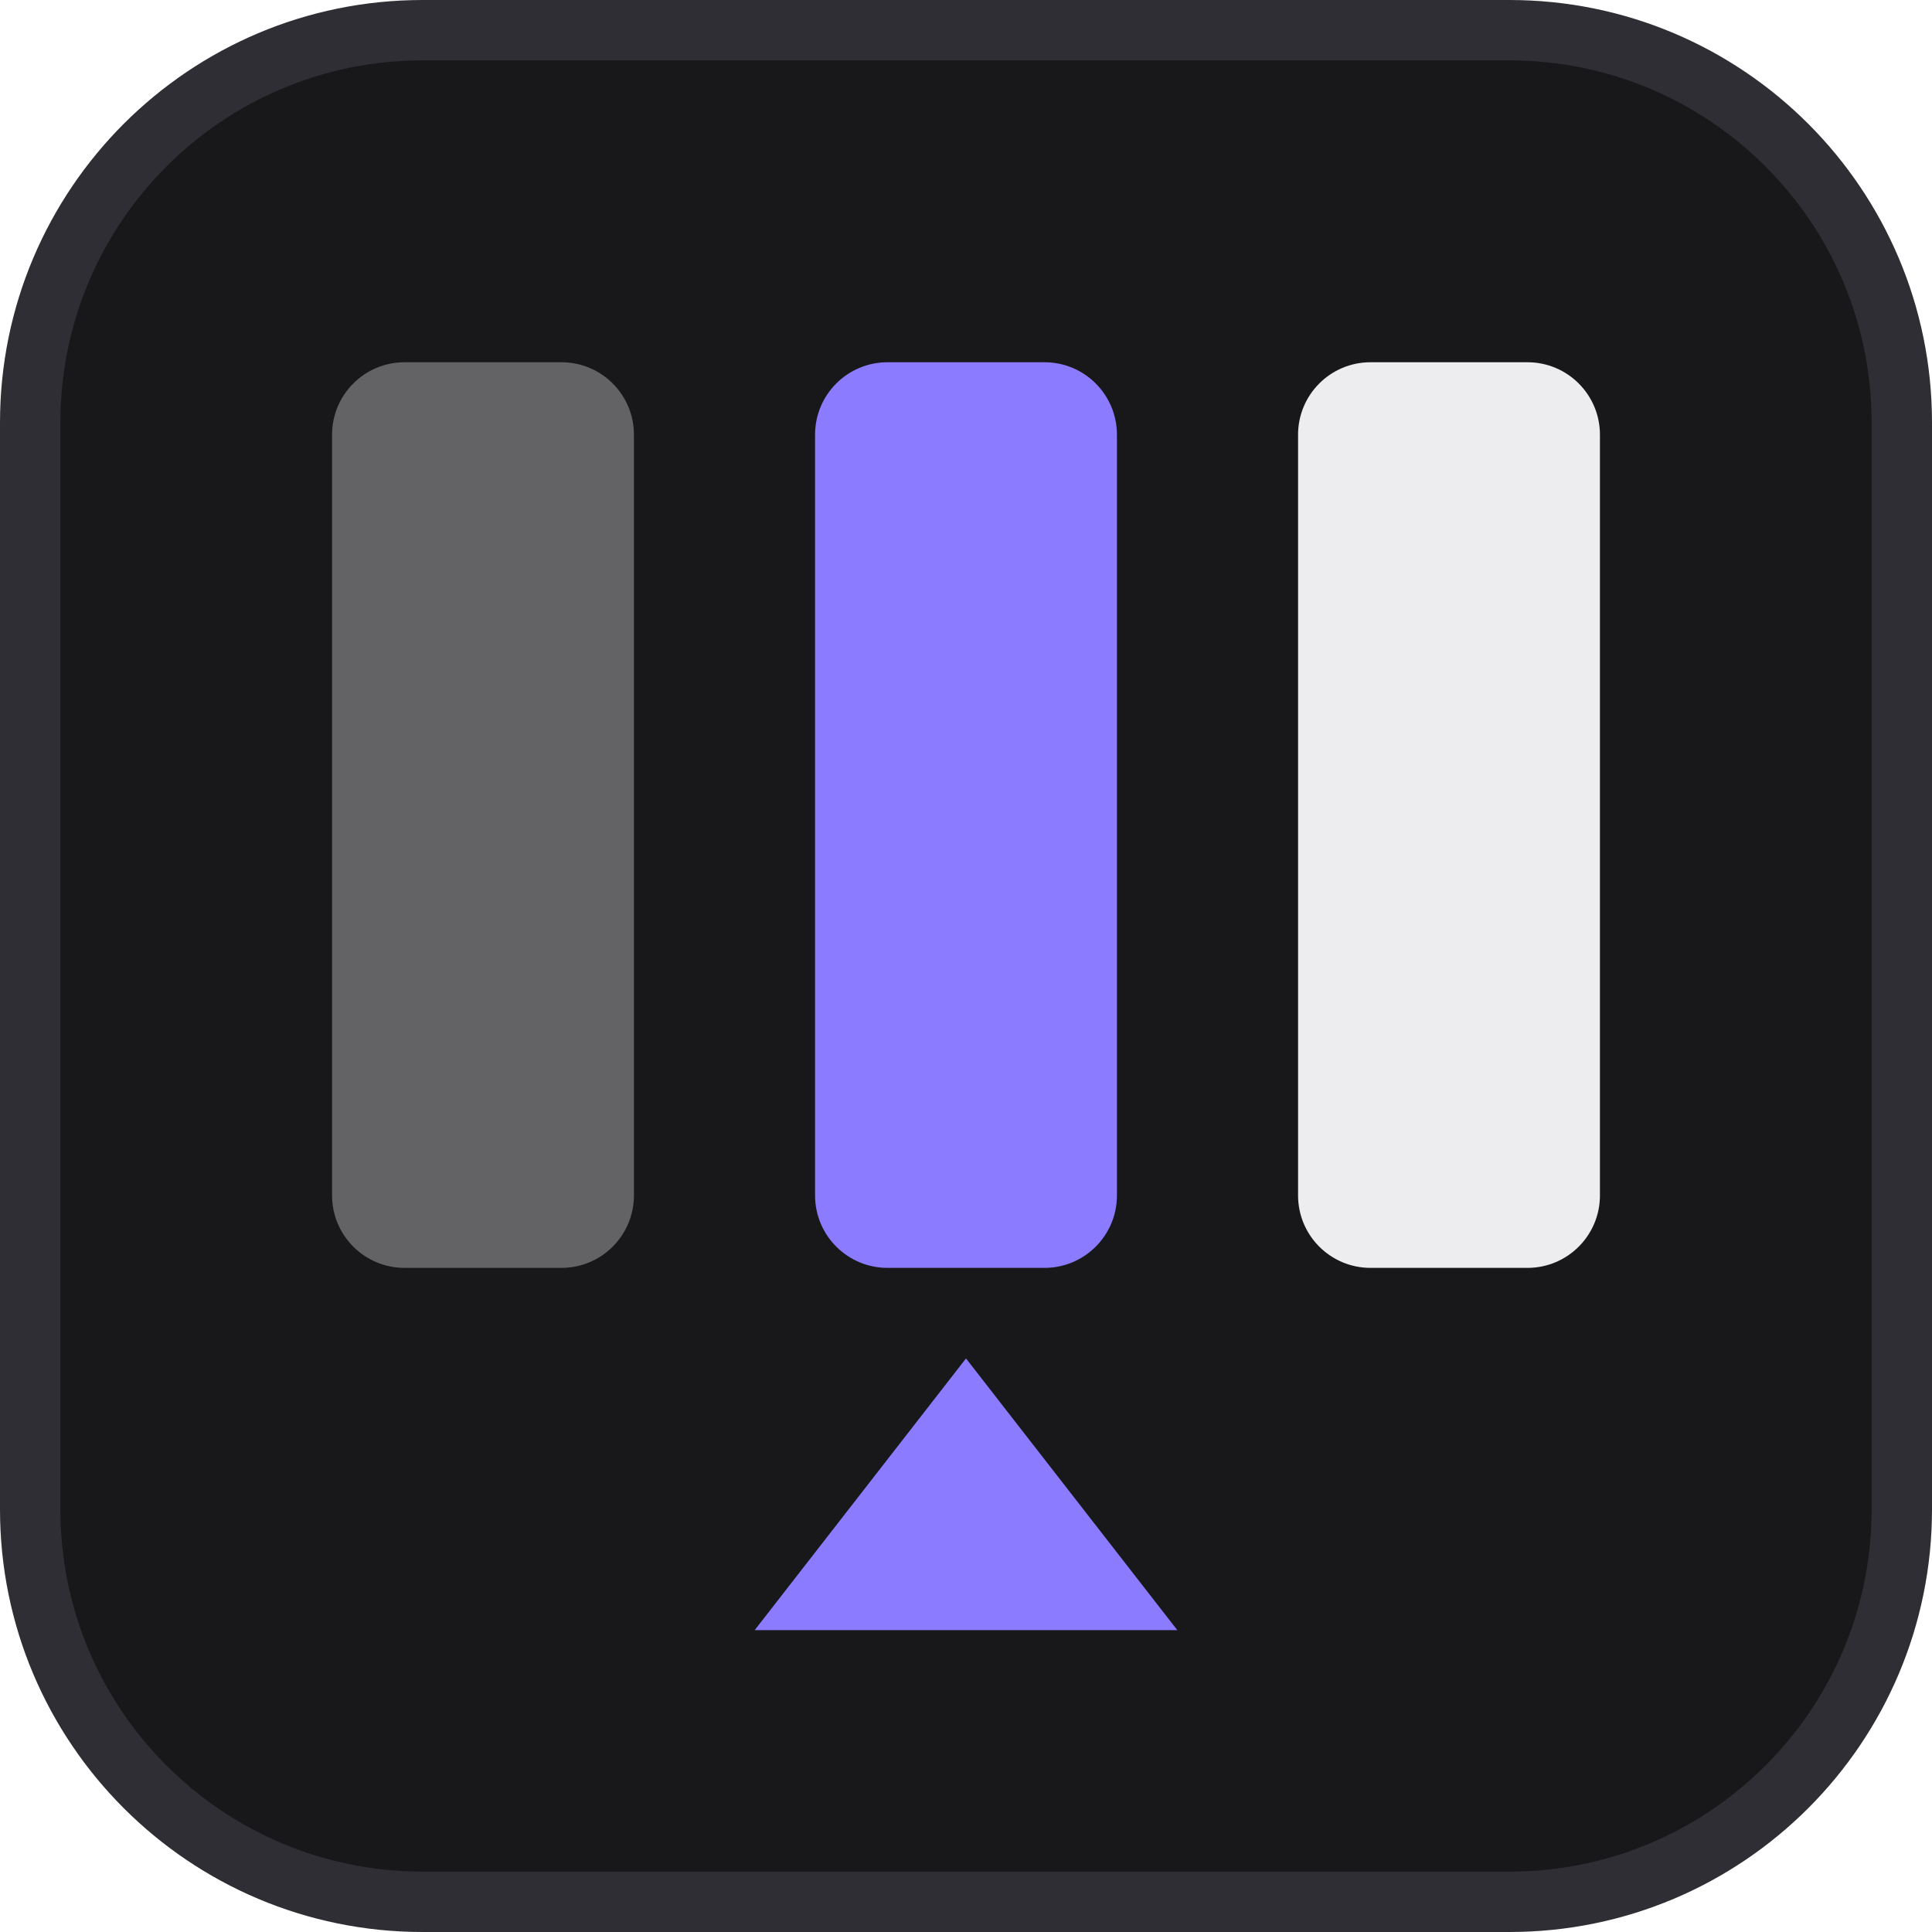
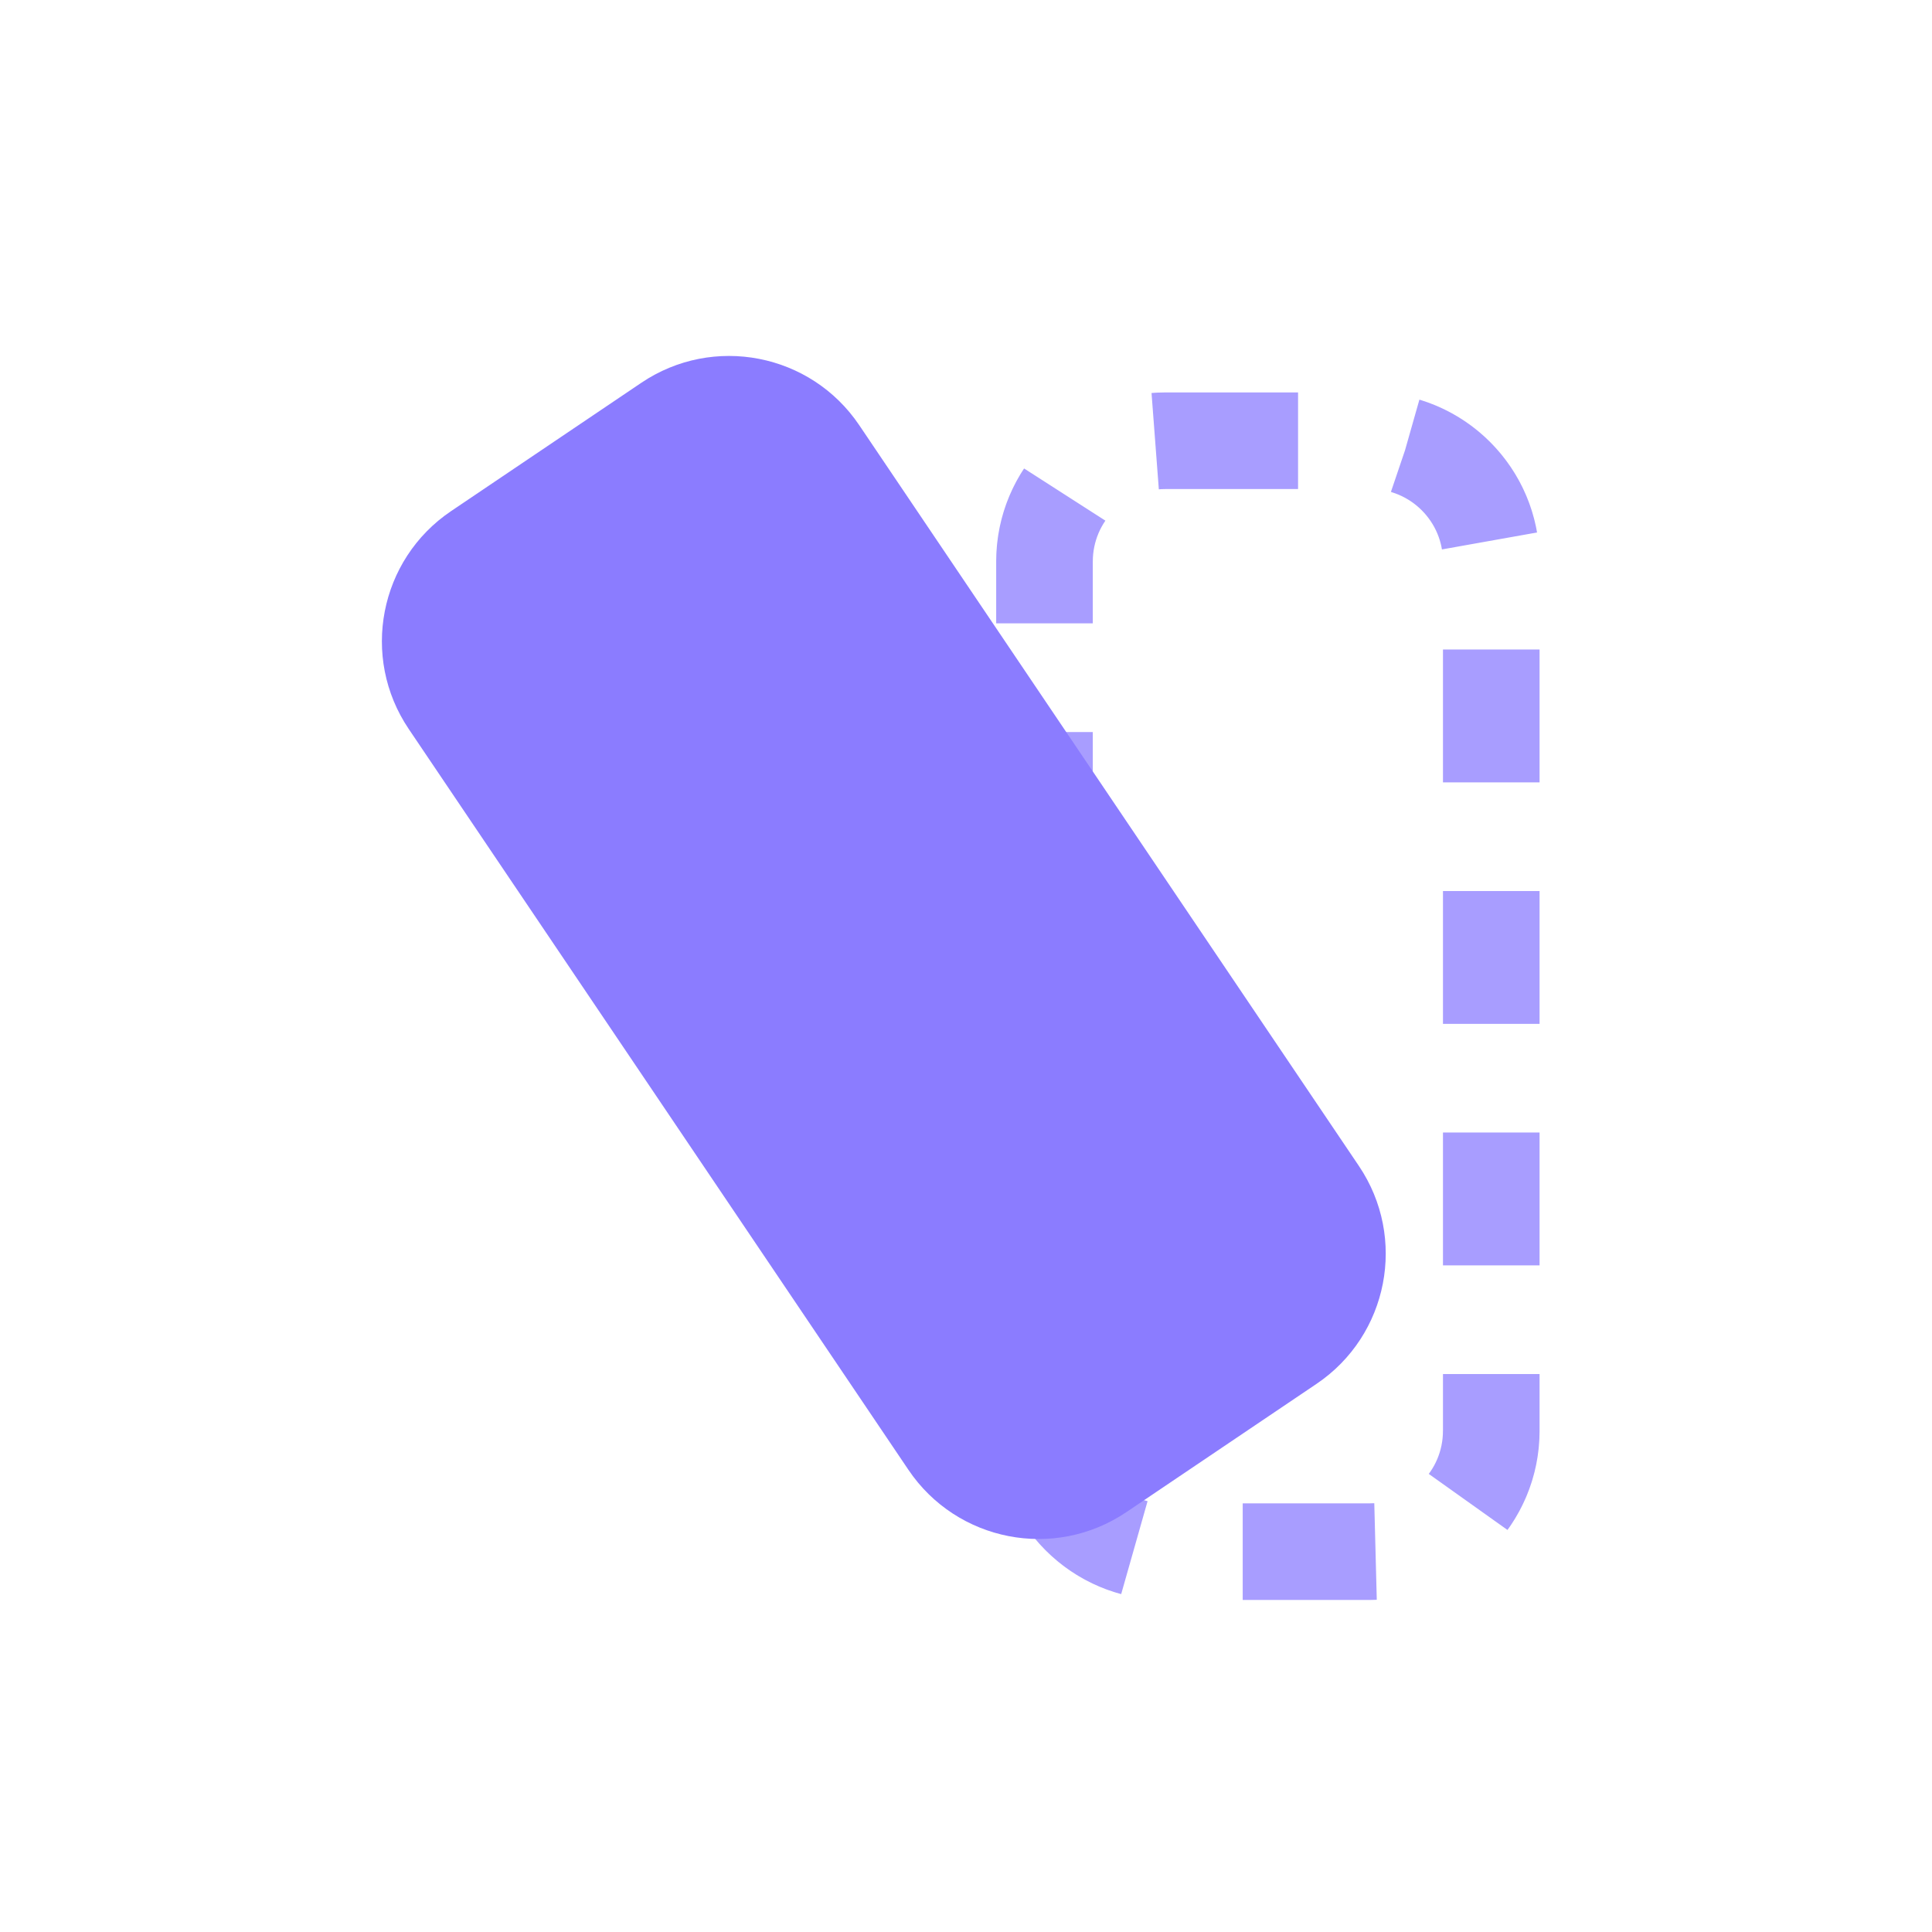
<svg xmlns="http://www.w3.org/2000/svg" viewBox="0 0 32 32" role="img" aria-label="First Domino">
-   <rect x=".5" y=".5" width="31" height="31" rx="6.5" fill="#18181B" stroke="#2E2E34" />
-   <rect x="5.5" y="6" width="5" height="15" rx="1.2" fill="#EDEDEF" opacity=".35" />
-   <rect x="13.5" y="6" width="5" height="15" rx="1.2" fill="#8B7CFF" />
-   <rect x="21.5" y="6" width="5" height="15" rx="1.2" fill="#EDEDEF" />
-   <path d="M16 22.5l3.5 4.5h-7z" fill="#8B7CFF" />
+   <rect x="17.3" y="7.3" width="7.4" height="18.4" rx="2" fill="none" stroke="#8B7CFF" stroke-width="1.6" stroke-dasharray="2.2 1.8" opacity=".75" />
+   <rect x="16.5" y="6.5" width="9" height="20" rx="2.6" fill="#8B7CFF" transform="rotate(-34 16.5 26.5)" />
</svg>
